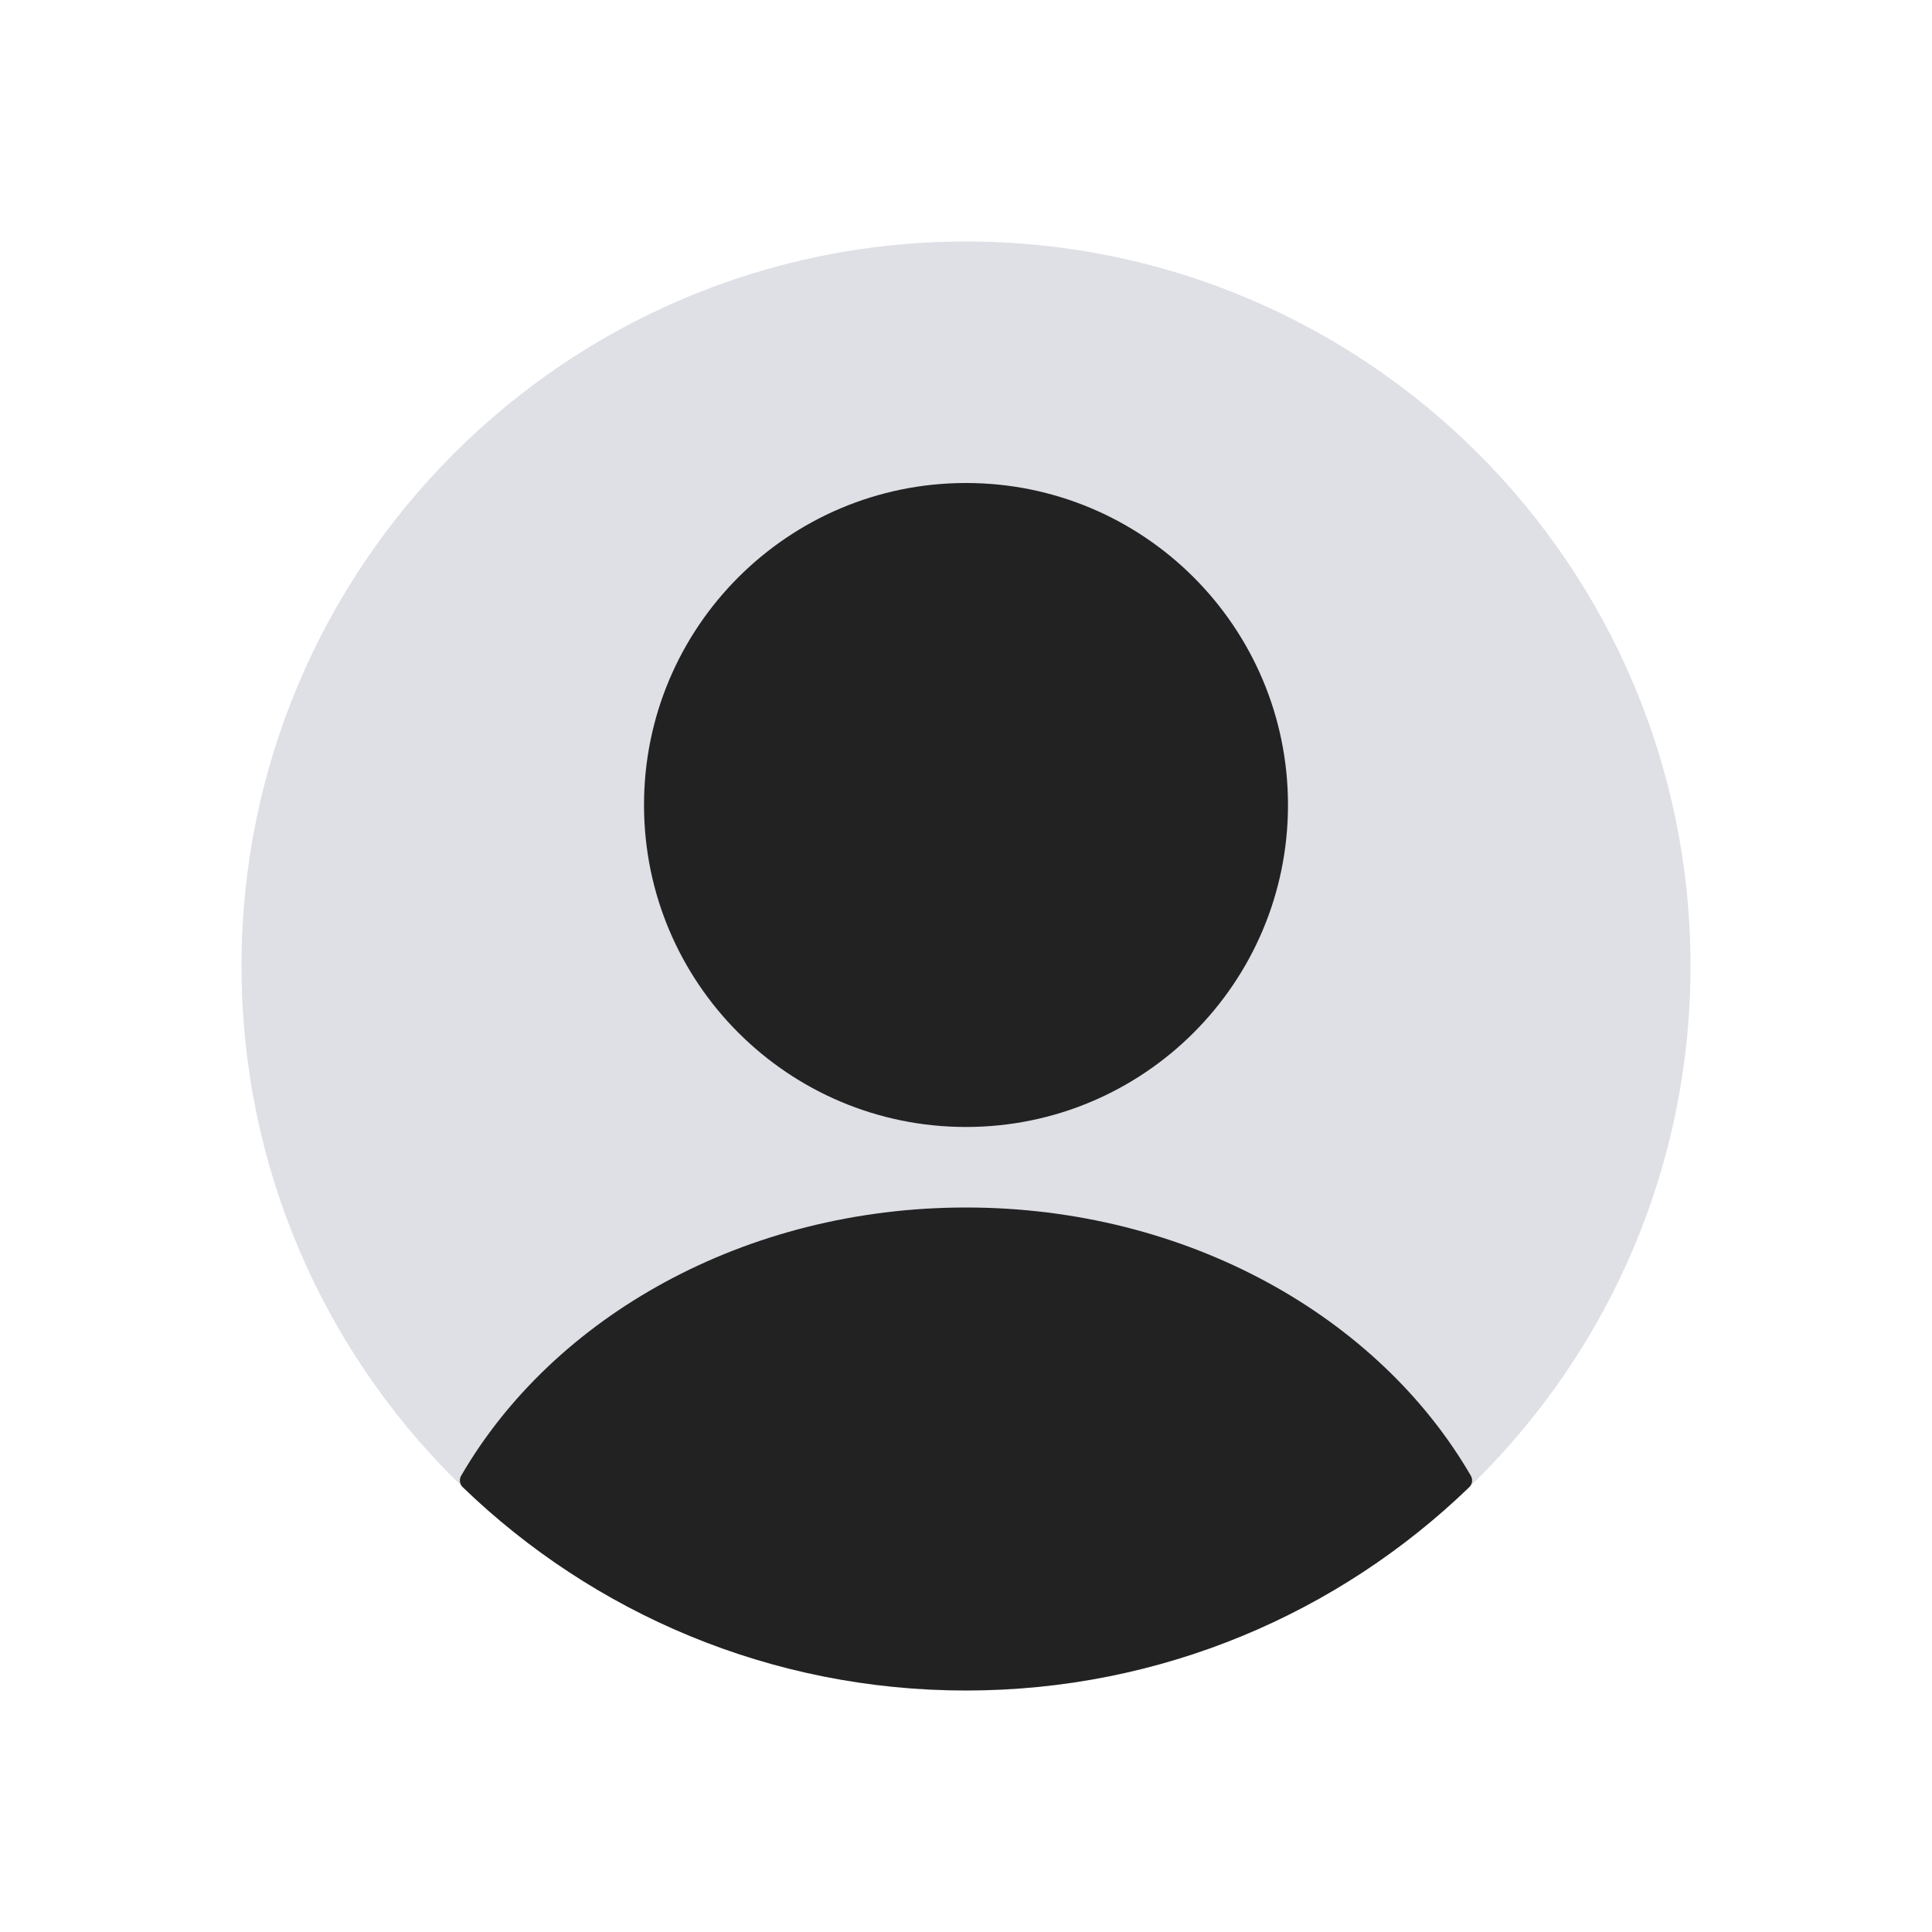
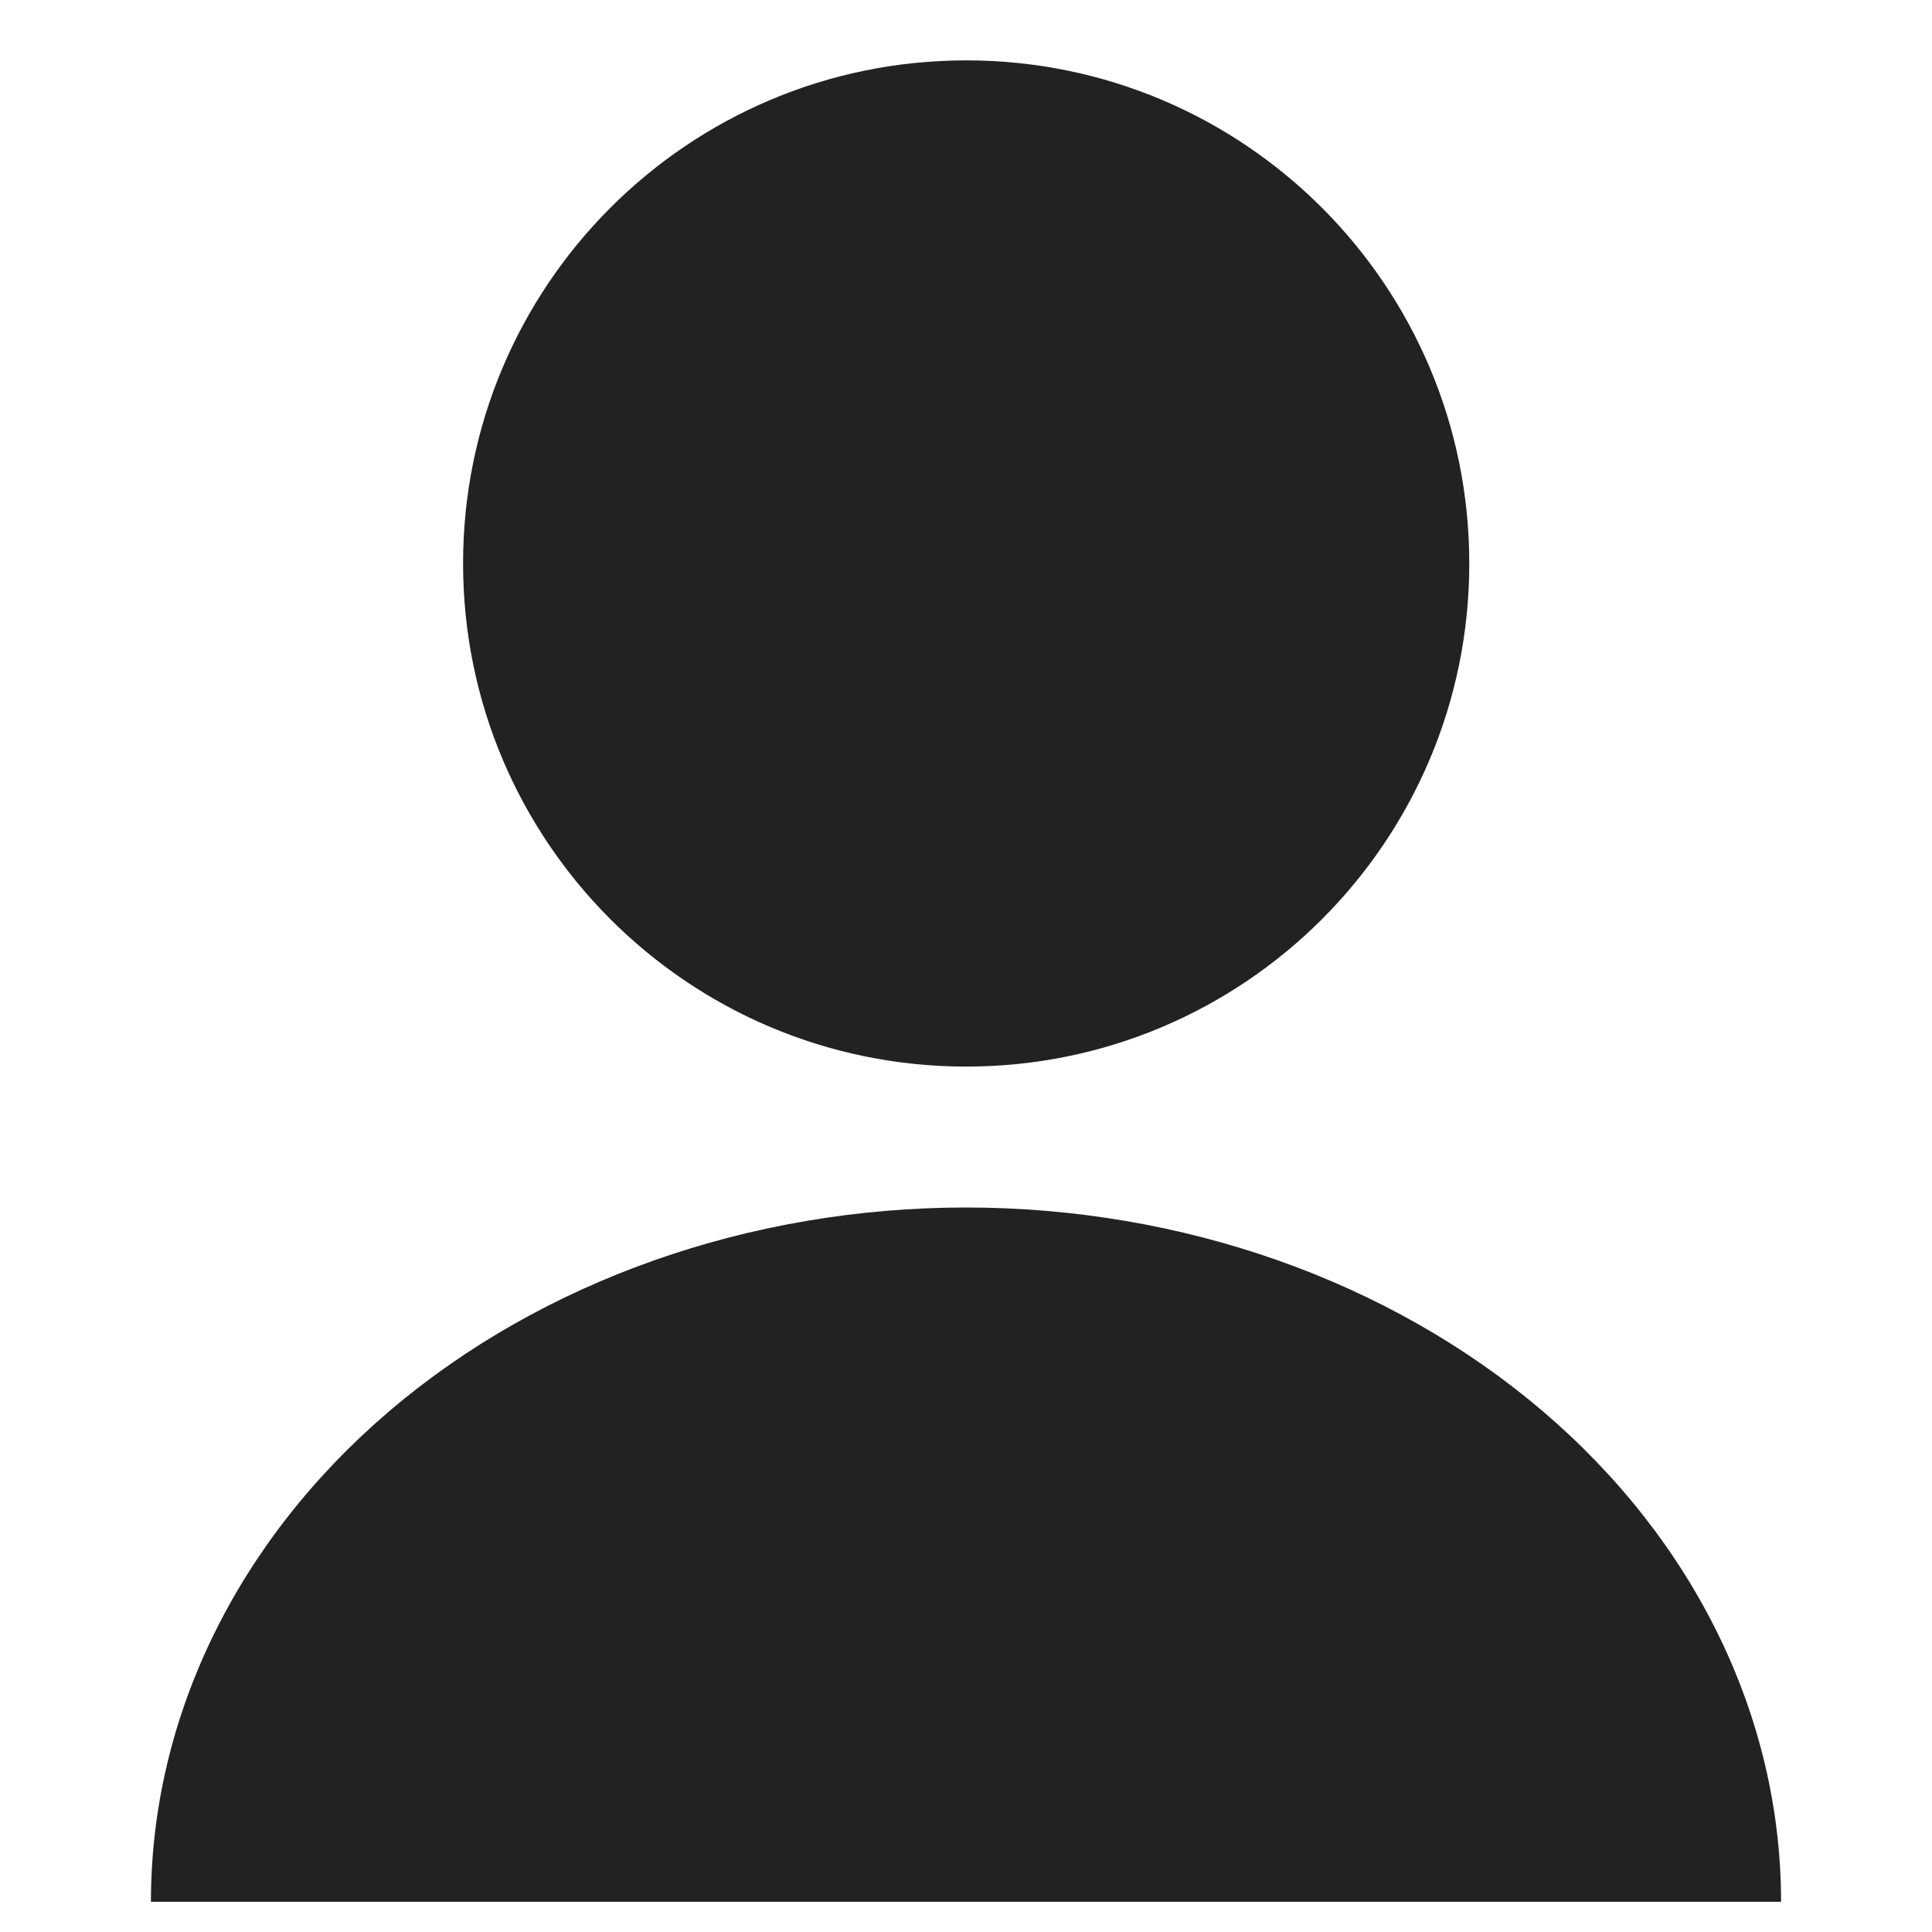
- <svg xmlns="http://www.w3.org/2000/svg" width="30" height="30" viewBox="0 0 50 50" fill="none">
-   <path d="M6.25 25C6.25 14.645 14.645 6.25 25 6.25V6.25C35.355 6.25 43.75 14.645 43.75 25V25C43.75 35.355 35.355 43.75 25 43.75V43.75C14.645 43.75 6.25 35.355 6.25 25V25Z" fill="#7E869E" fill-opacity="0.25" />
-   <circle cx="25" cy="20.833" r="8.333" fill="#222222" />
-   <path fill-rule="evenodd" clip-rule="evenodd" d="M38.065 38.191C38.122 38.288 38.104 38.411 38.023 38.489C34.65 41.746 30.059 43.75 25 43.75C19.941 43.75 15.35 41.746 11.977 38.489C11.896 38.411 11.878 38.288 11.935 38.191C14.322 34.077 19.276 31.25 25 31.25C30.724 31.25 35.678 34.077 38.065 38.191Z" fill="#222222" />
+ <svg xmlns="http://www.w3.org/2000/svg" width="32" height="32" viewBox="0 0 32 32" fill="none">
+   <circle cx="16.003" cy="9.333" r="8.333" fill="#222222" />
+   <path d="M29.5 31.5C29.5 28.45 28.078 25.525 25.546 23.368C23.014 21.212 19.58 20 16 20C12.42 20 8.986 21.212 6.454 23.368C3.922 25.525 2.5 28.45 2.5 31.5L16 31.5H29.5Z" fill="#222222" />
</svg>
